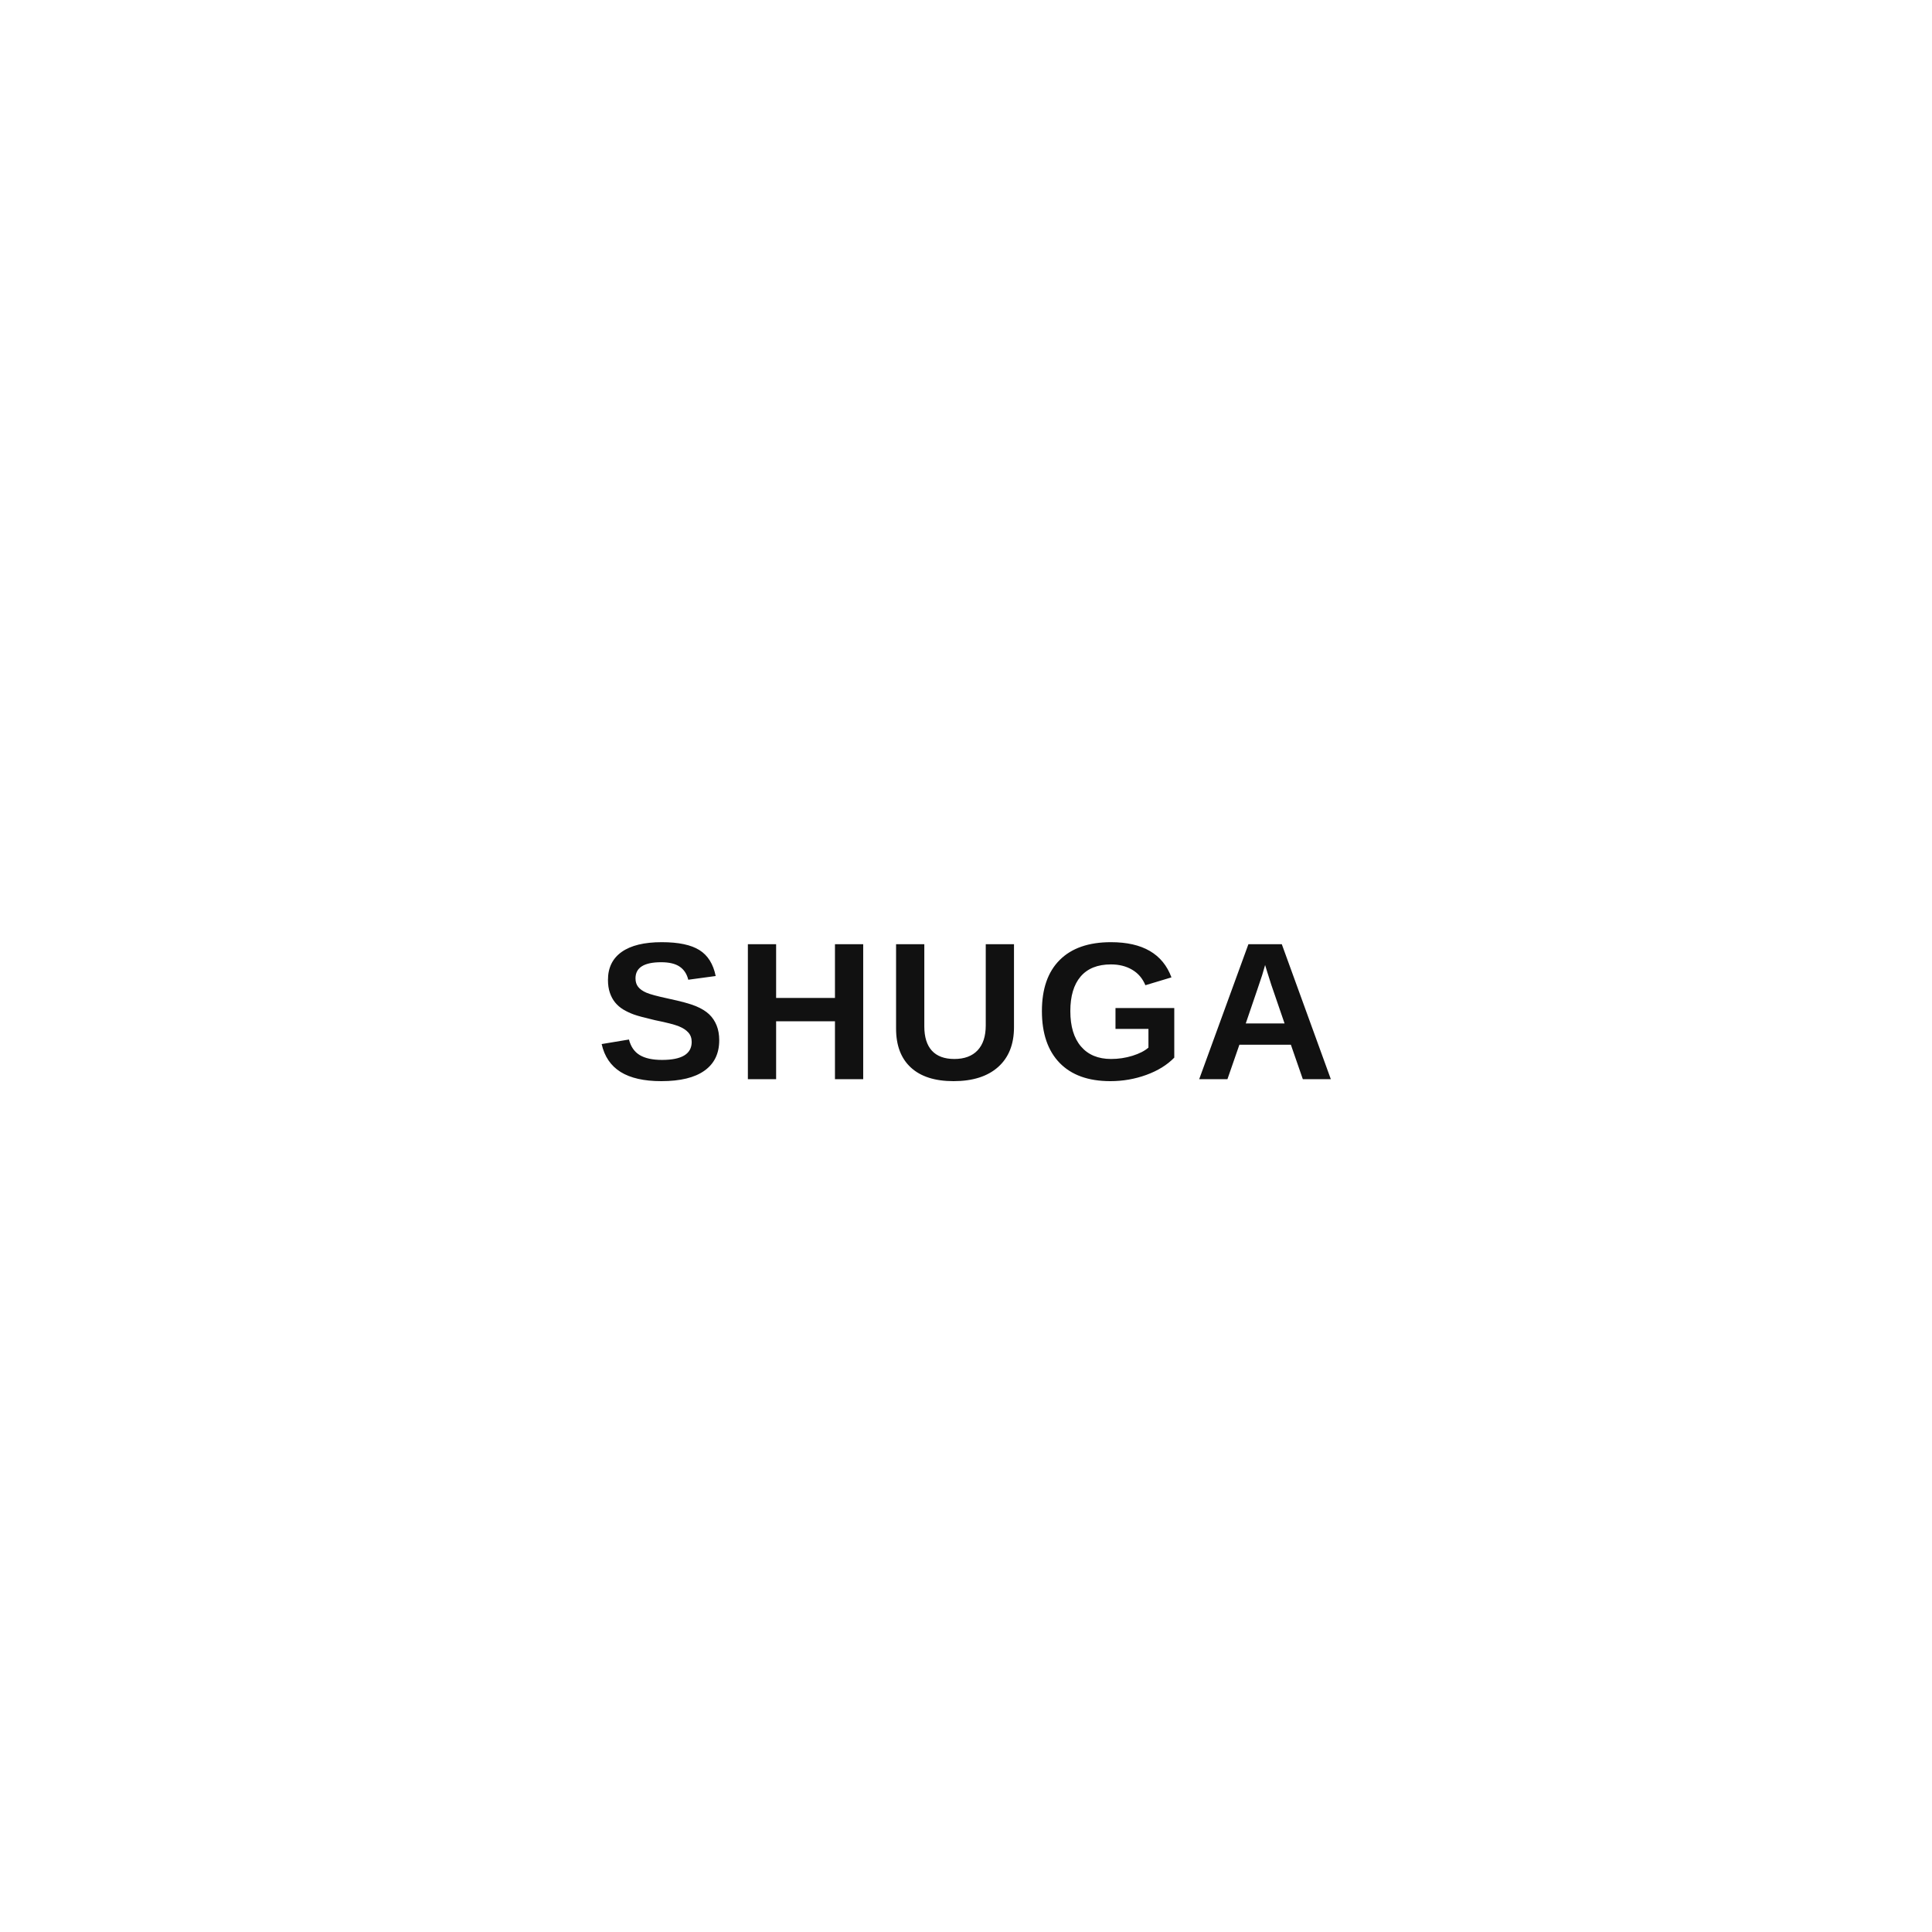
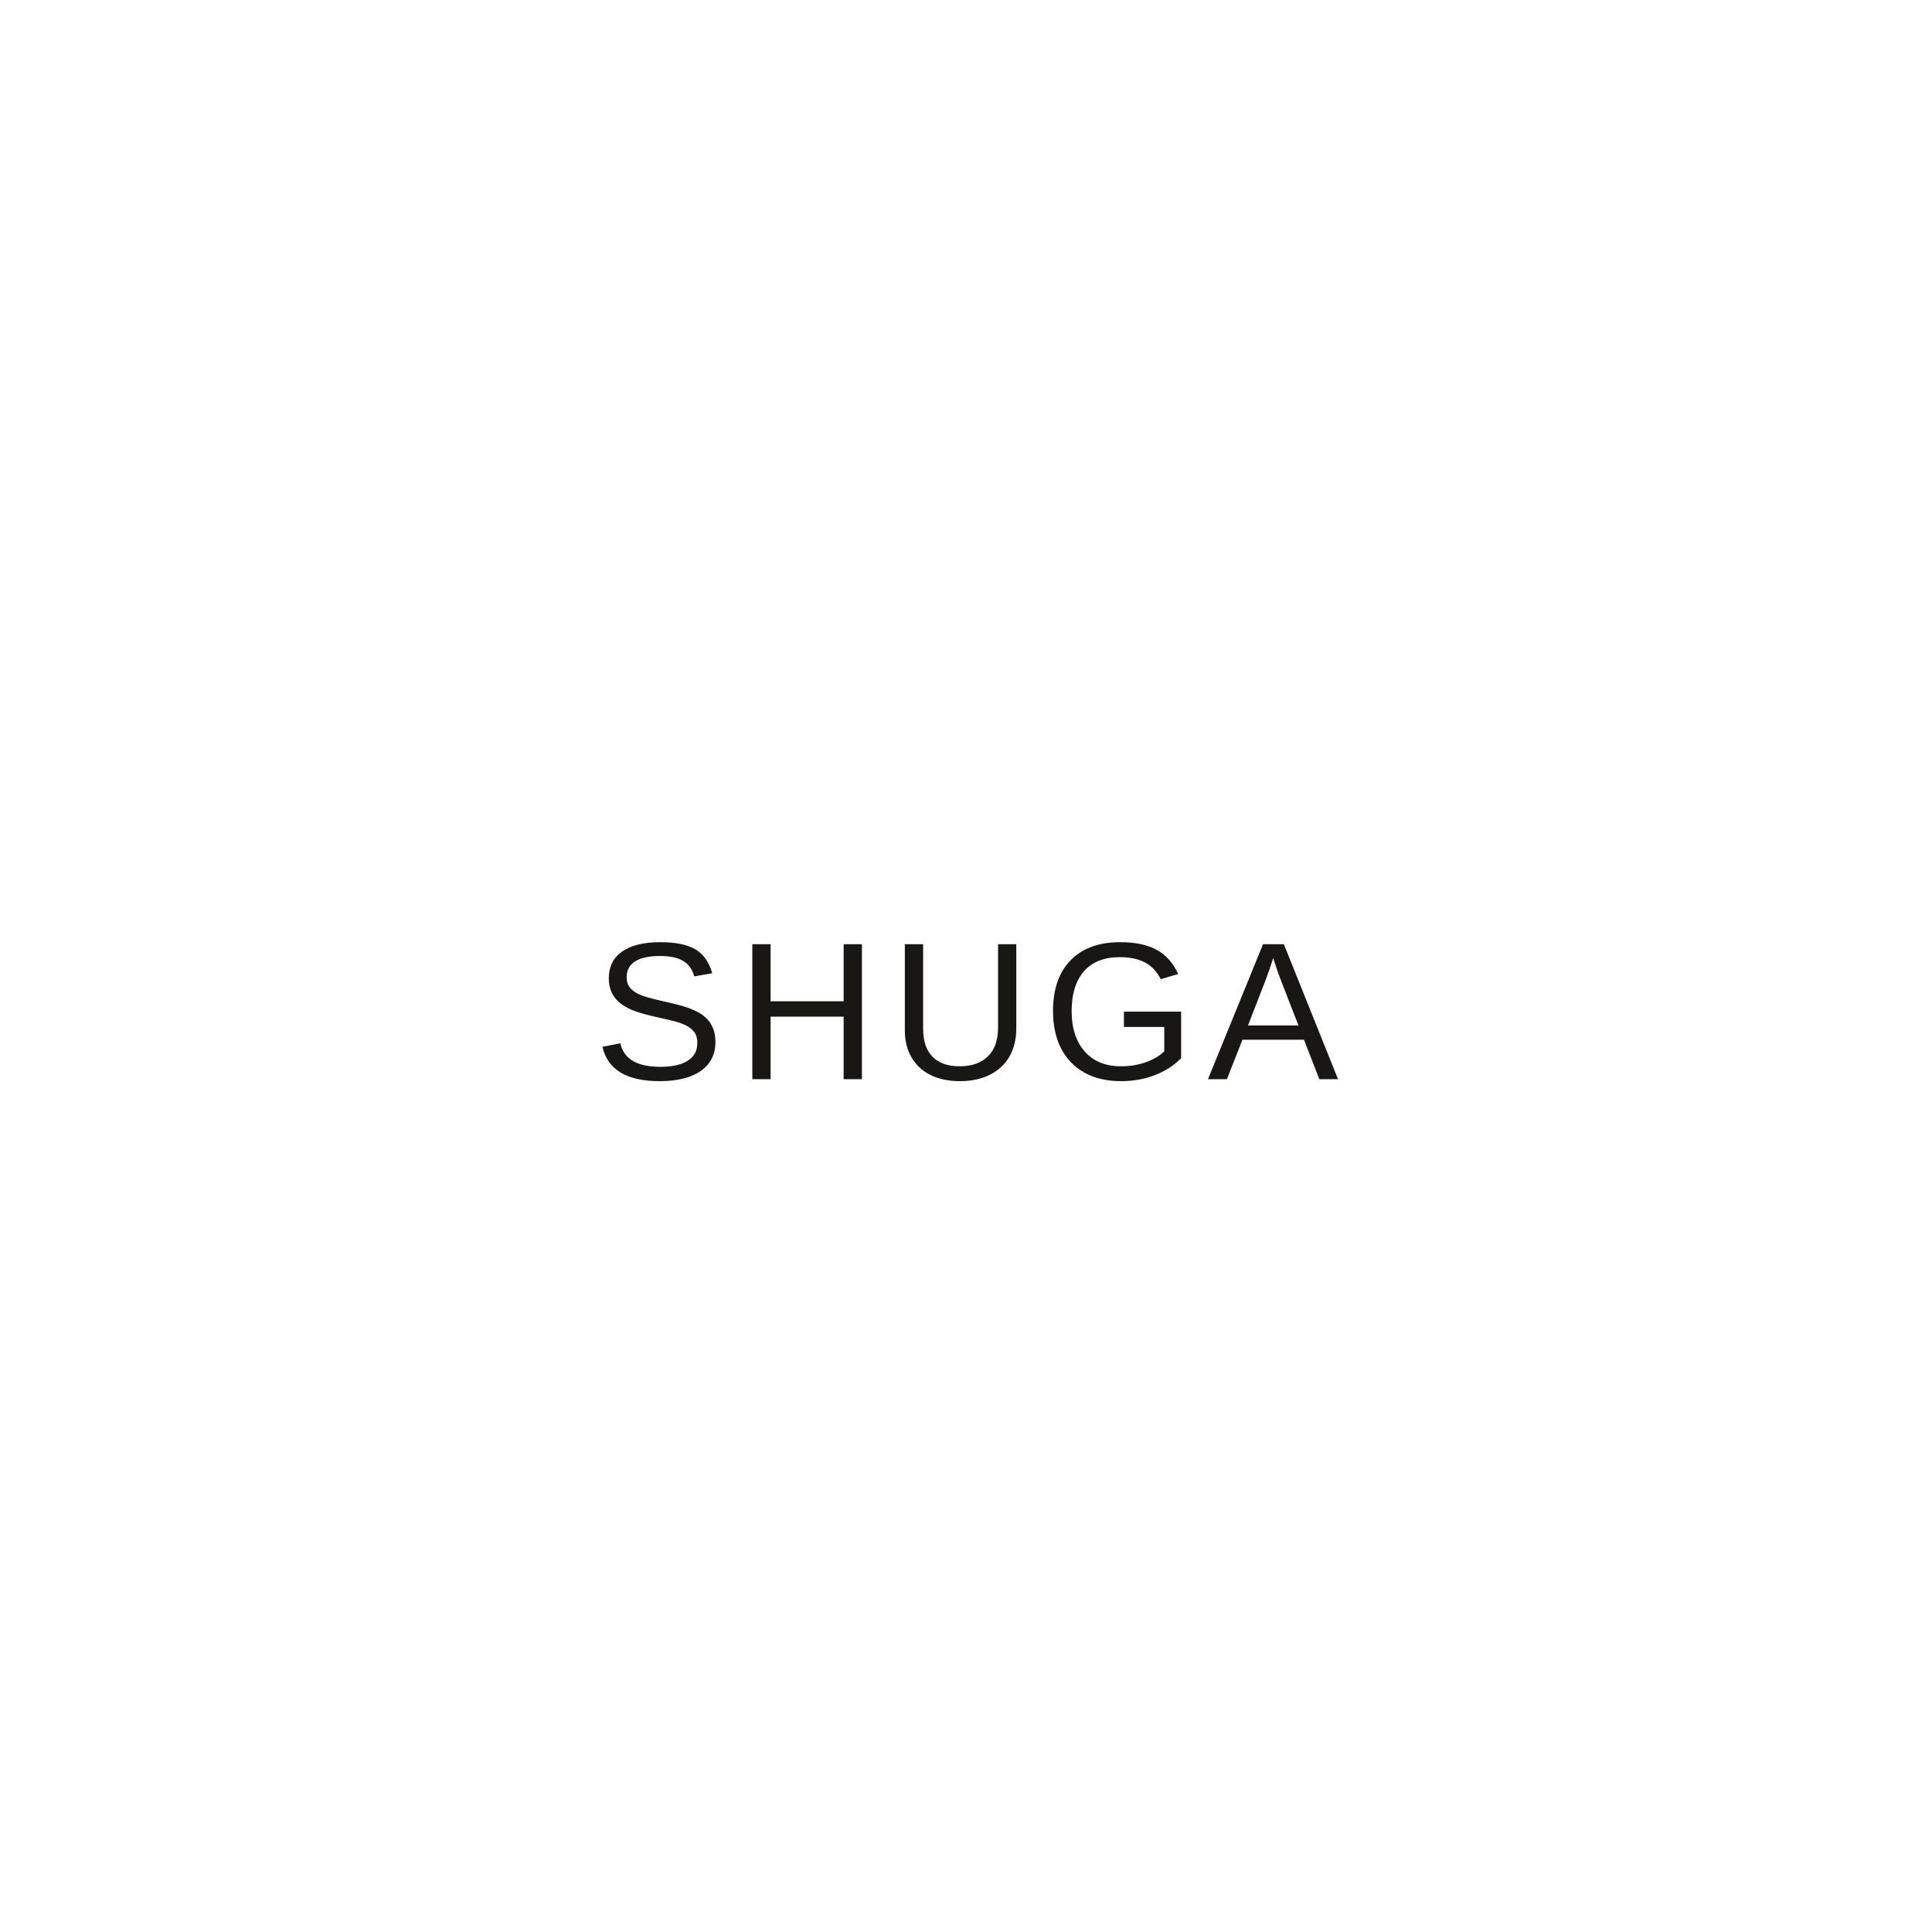
<svg xmlns="http://www.w3.org/2000/svg" viewBox="0 0 512 512">
  <rect width="512" height="512" fill="#ffffff" />
-   <text x="256" y="286" text-anchor="middle" font-family="Arial, Helvetica, sans-serif" font-size="52" font-weight="600" letter-spacing="0.04em" fill="#111111">SHUGA</text>
+   <text x="256" y="286" text-anchor="middle" font-family="Arial, Helvetica, sans-serif" font-size="52" font-weight="400" letter-spacing="0.06em" fill="#191713">SHUGA</text>
</svg>
